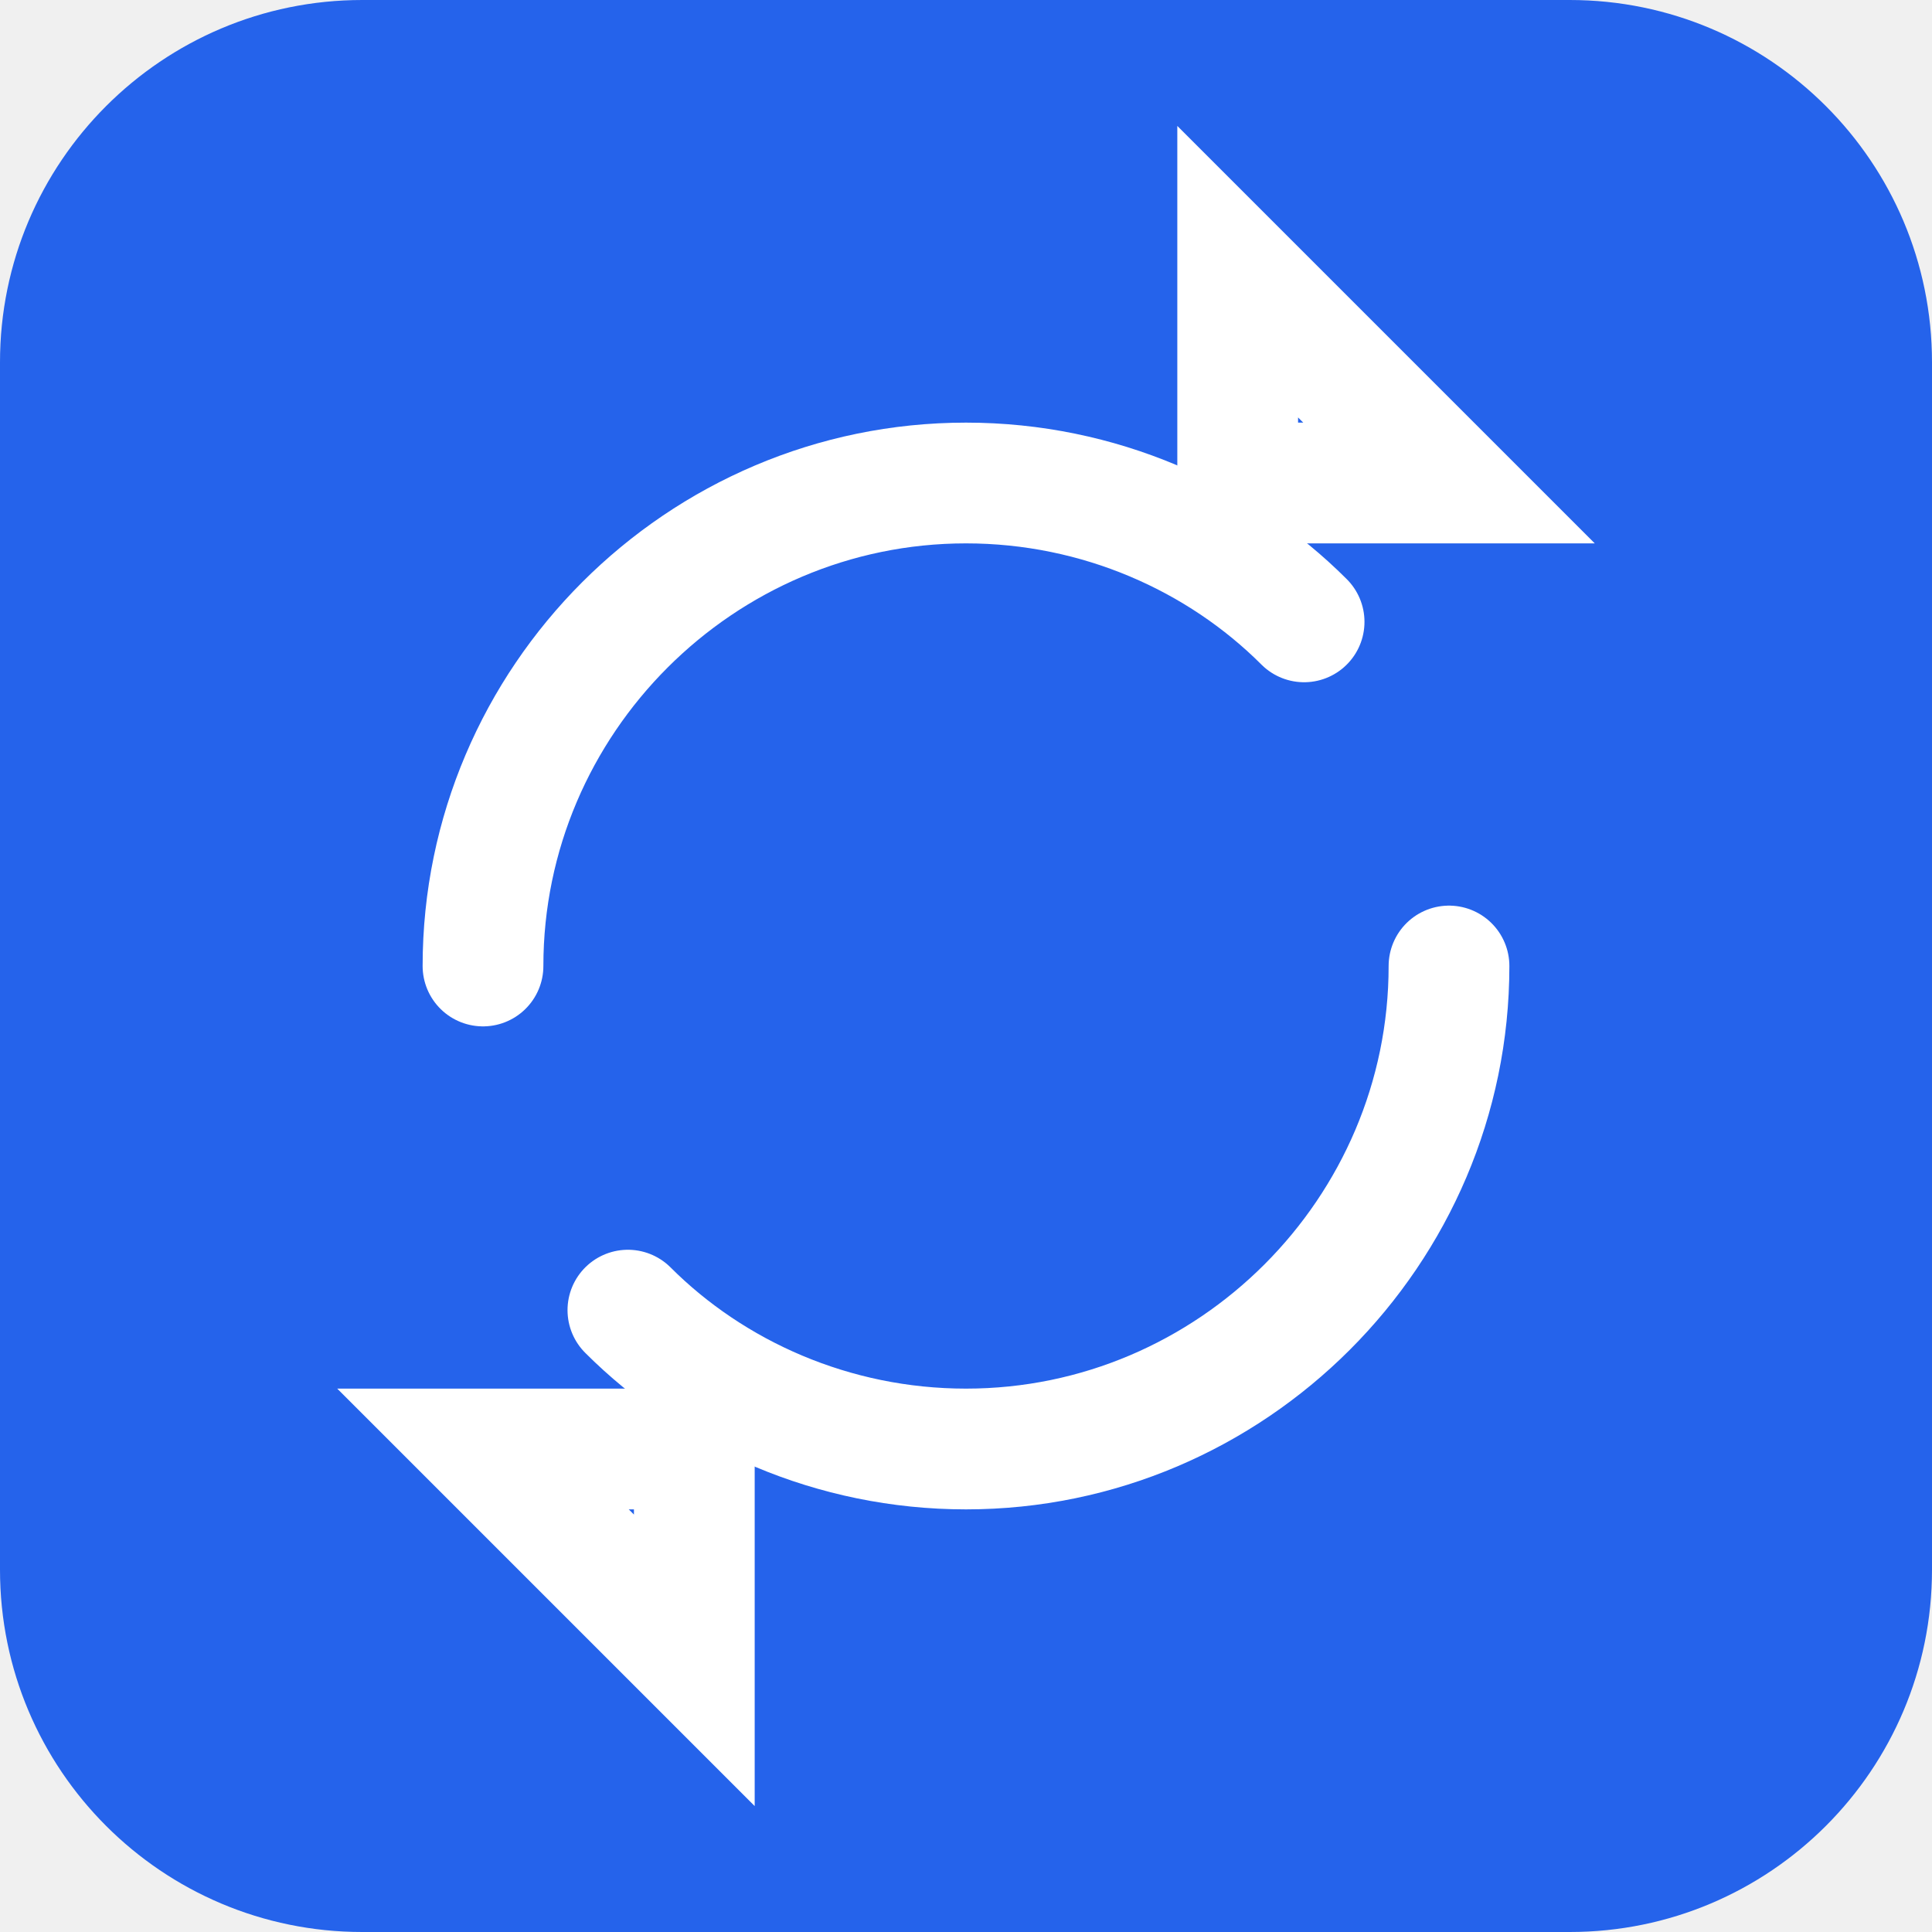
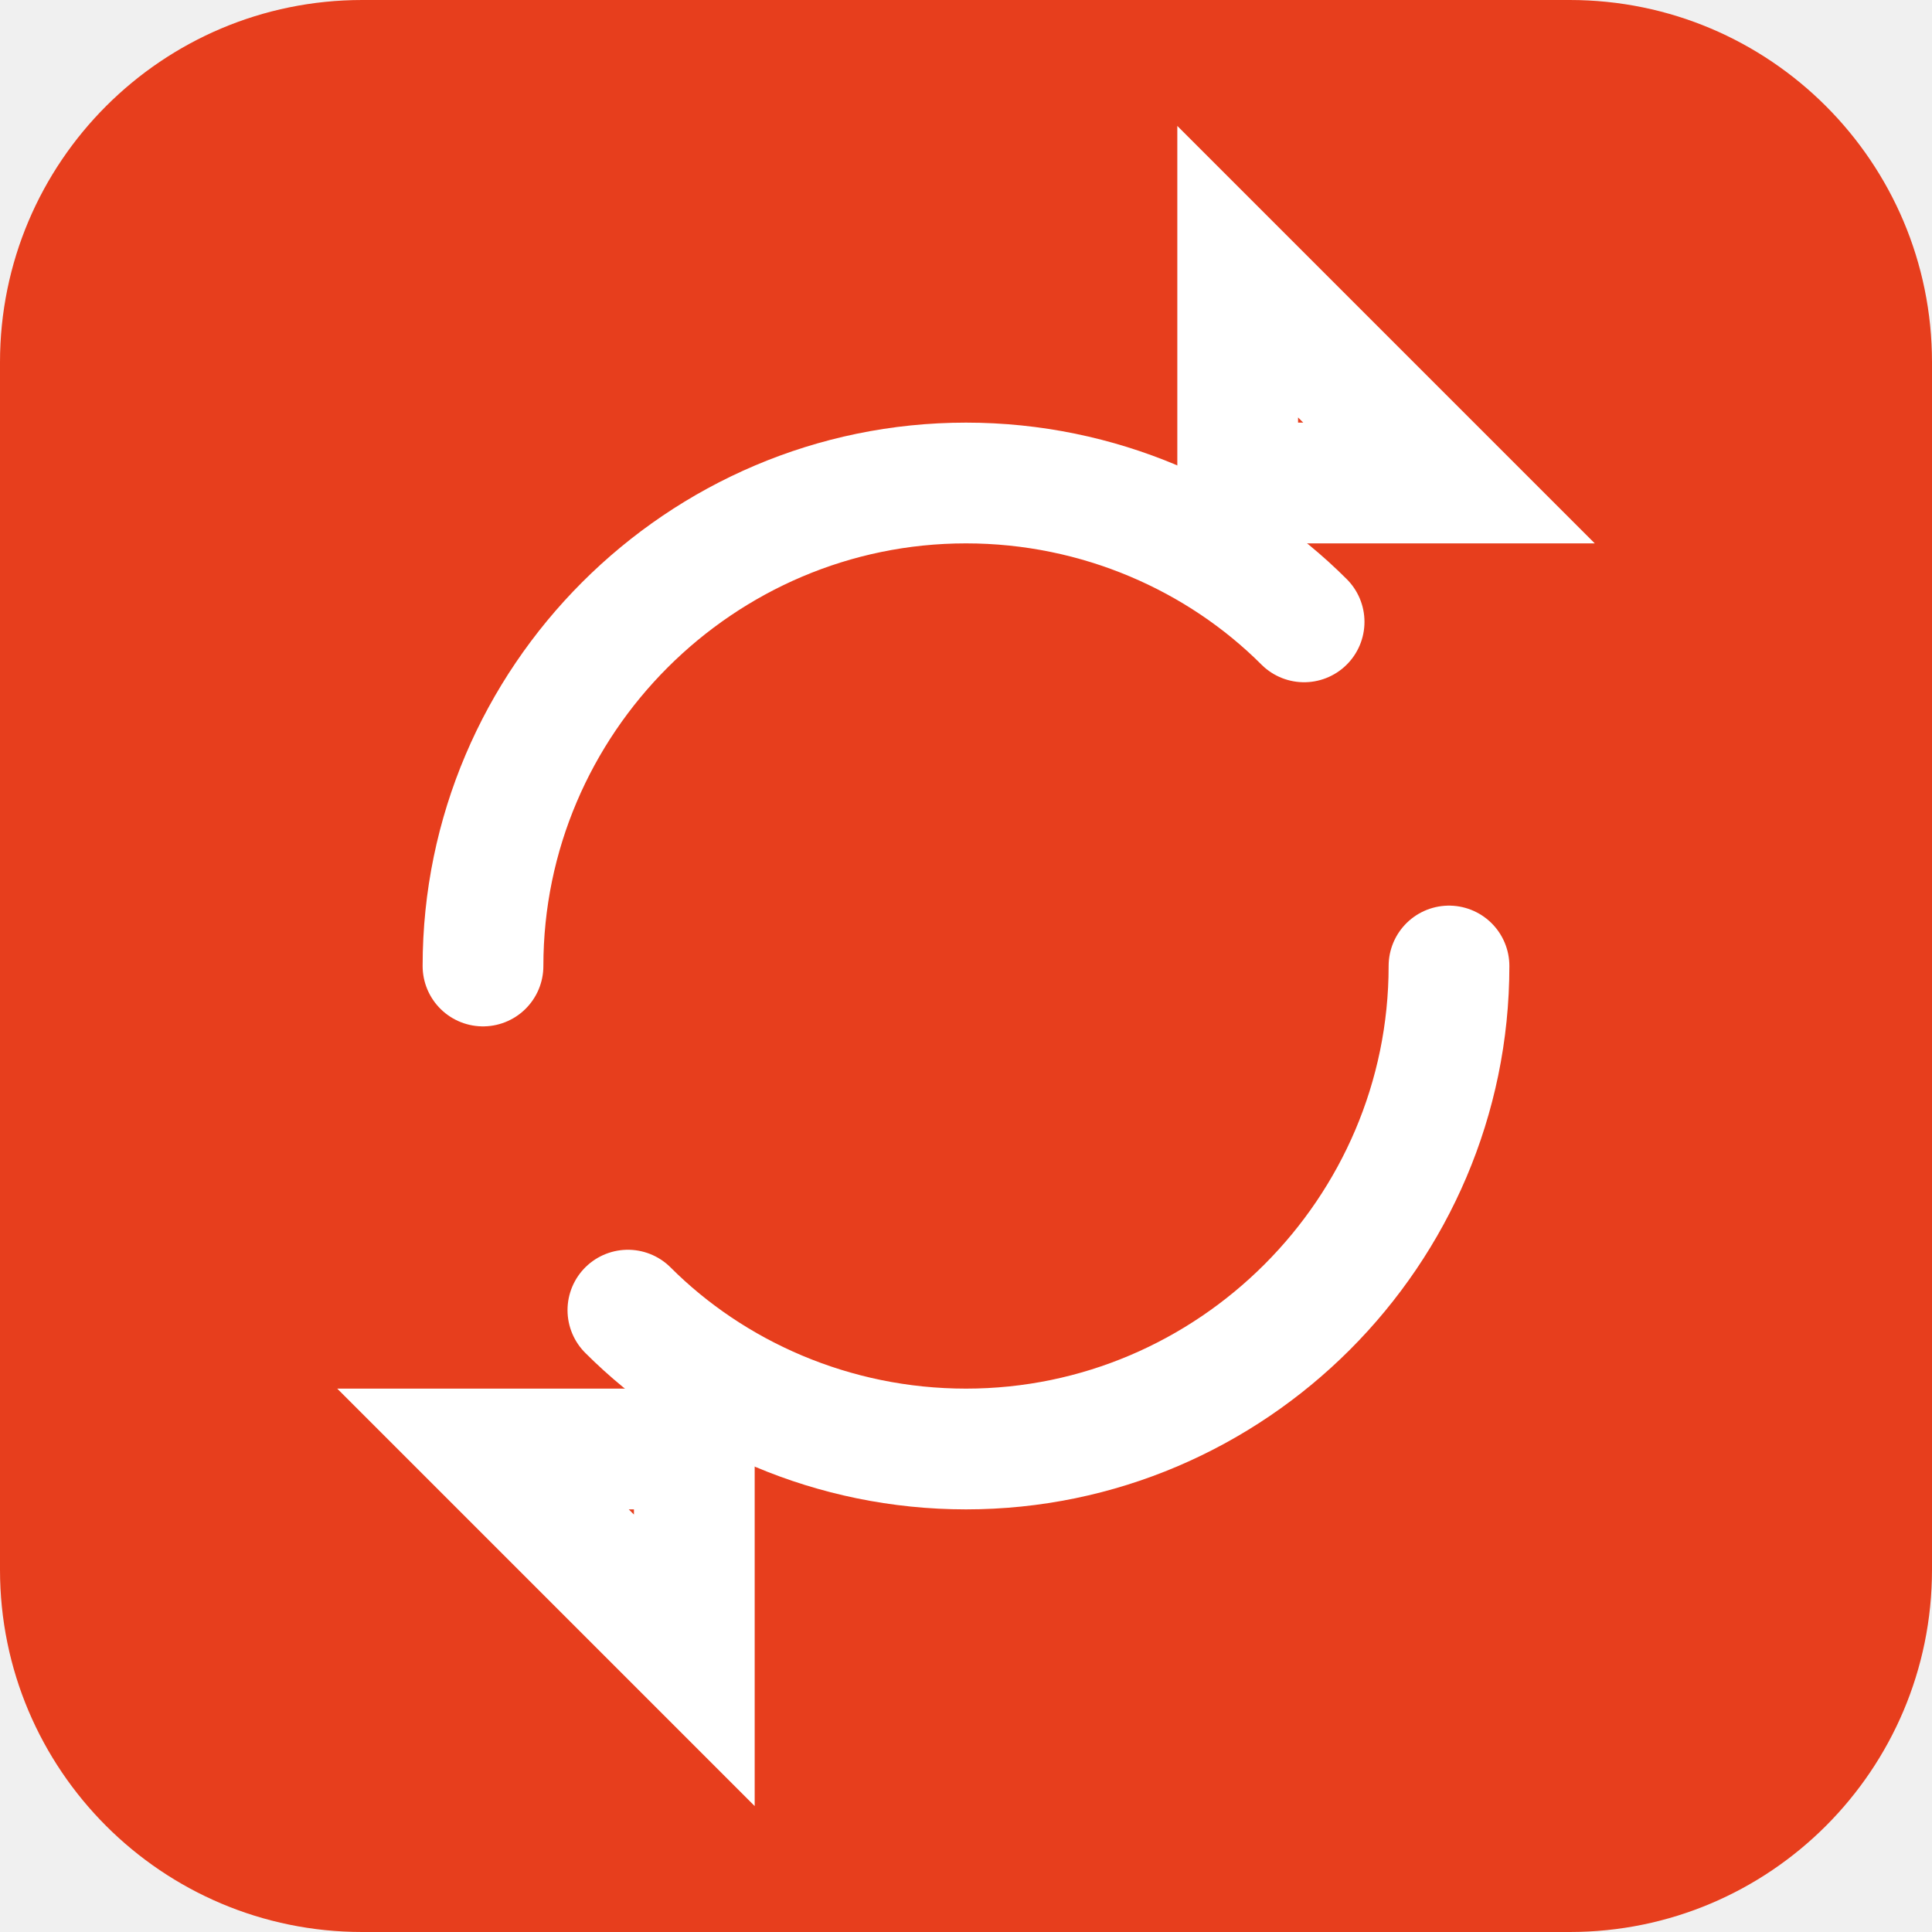
<svg xmlns="http://www.w3.org/2000/svg" viewBox="0 0 32 32">
-   <rect width="32" height="32" fill="#2563eb" rx="6" />
+   <rect width="32" height="32" fill="#e73e1d" rx="6" />
  <g stroke="white" stroke-width="2" fill="none" stroke-linecap="round">
    <path d="M8 16c0-4.4 3.6-8 8-8 2.2 0 4.2.9 5.6 2.3" />
    <polygon points="20.5,8 24,8 20.5,4.5" />
    <path d="M24 16c0 4.4-3.6 8-8 8-2.2 0-4.2-.9-5.6-2.3" />
    <polygon points="11.5,24 8,24 11.5,27.5" />
  </g>
</svg>
